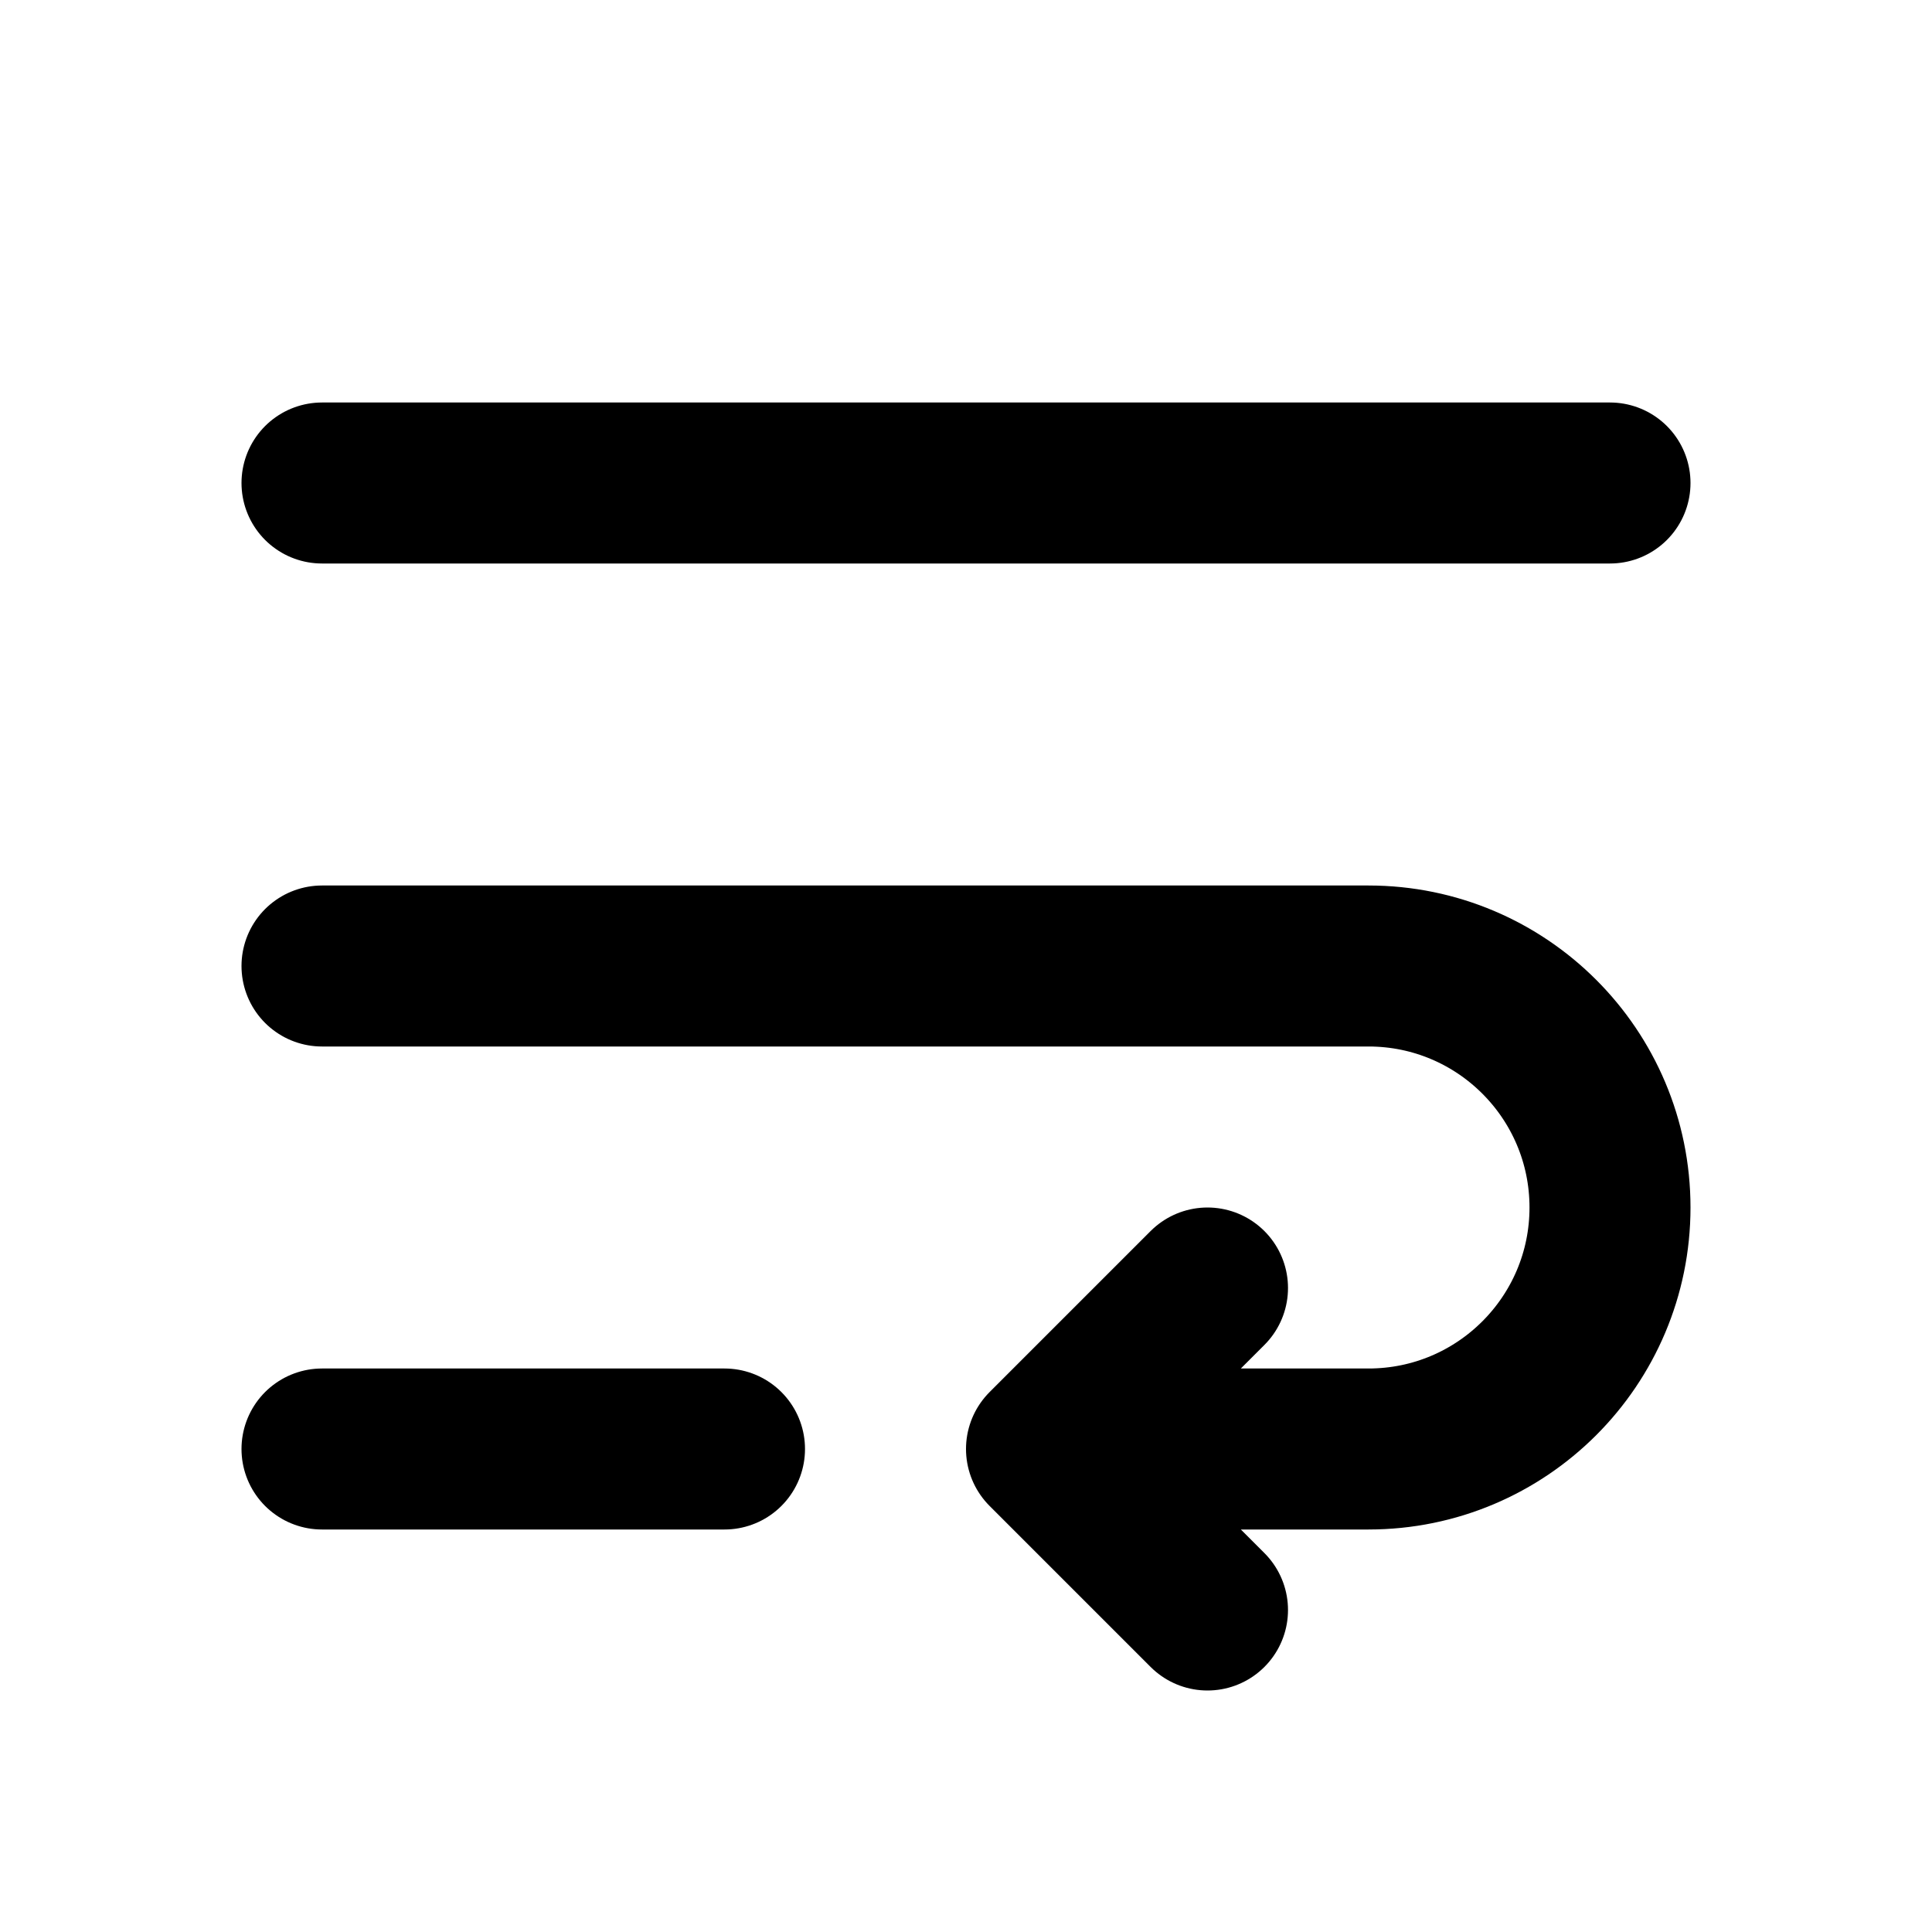
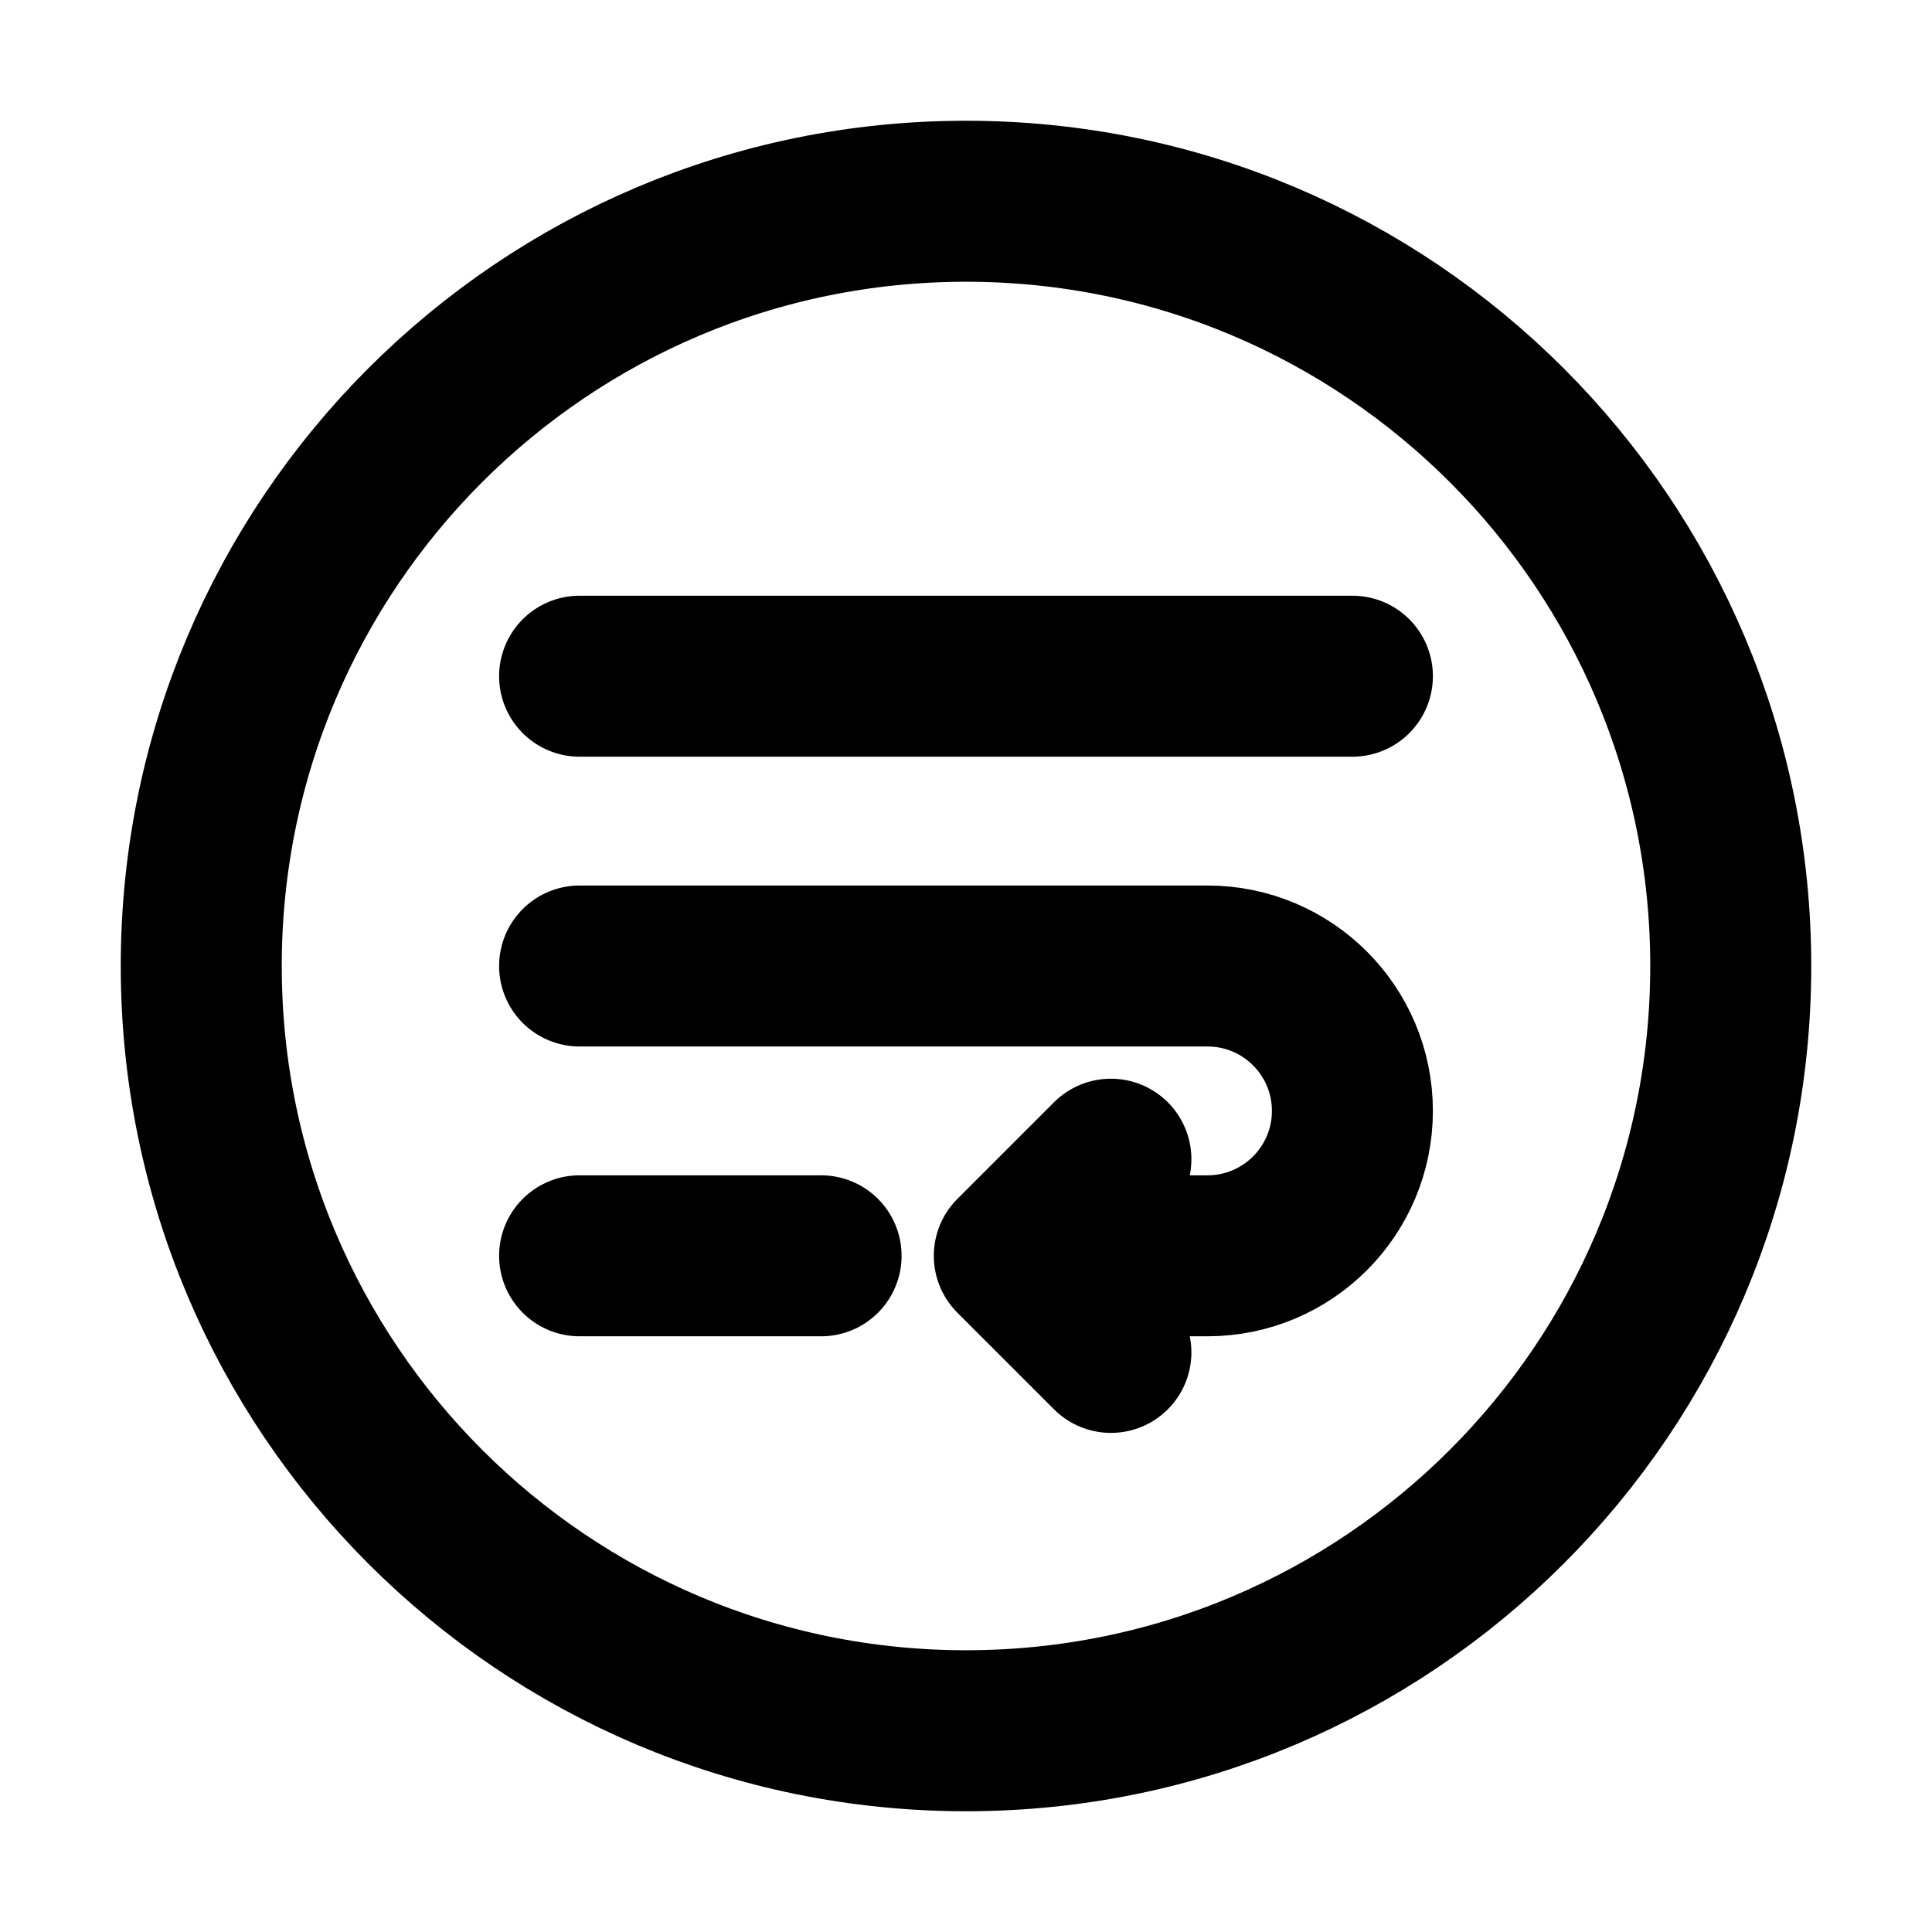
<svg xmlns="http://www.w3.org/2000/svg" width="24" height="24" viewBox="0 0 24 24" fill="none" stroke="currentColor" stroke-width="2" stroke-linecap="round" stroke-linejoin="round" class="icon icon-tabler icons-tabler-outline icon-tabler-text-wrap">
-   <path stroke="none" d="M0 0h24v24H0z" fill="none" />
-   <rect class="wl-fill" stroke="none" x="3" y="3" width="18" height="18" rx="2" />
-   <path d="M4 6l16 0" />
-   <path d="M4 18l5 0" />
-   <path d="M4 12h13a3 3 0 0 1 0 6h-4l2 -2m0 4l-2 -2" />
+   <circle class="wl-fill" stroke="none" cx="12" cy="12" r="9.5" />
+   <circle cx="12" cy="12" r="9.5" />
+   <g transform="translate(12 12) scale(0.6) translate(-12 -12)" stroke-width="3.333" fill="none">
+     <path d="M4 6l16 0" />
+     <path d="M4 18l5 0" />
+     <path d="M4 12h13a3 3 0 0 1 0 6h-4l2 -2m0 4l-2 -2" />
+   </g>
</svg>
